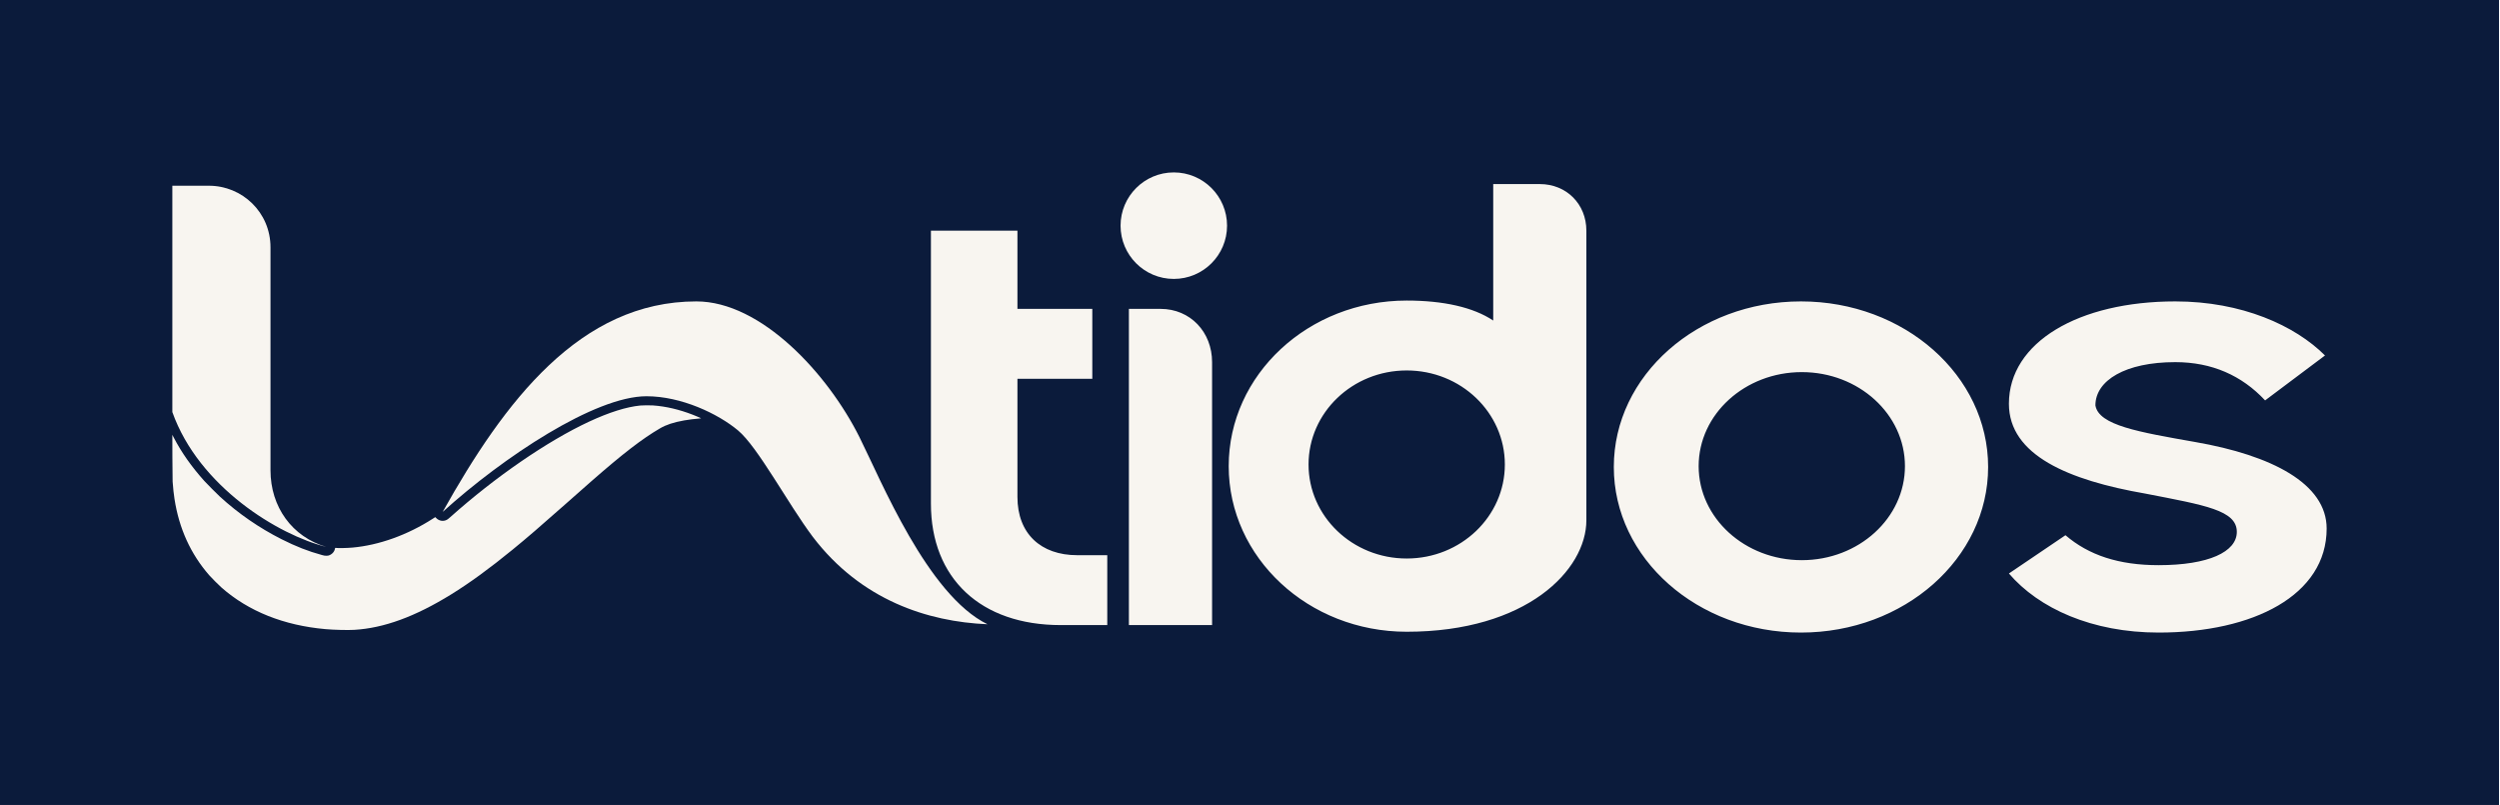
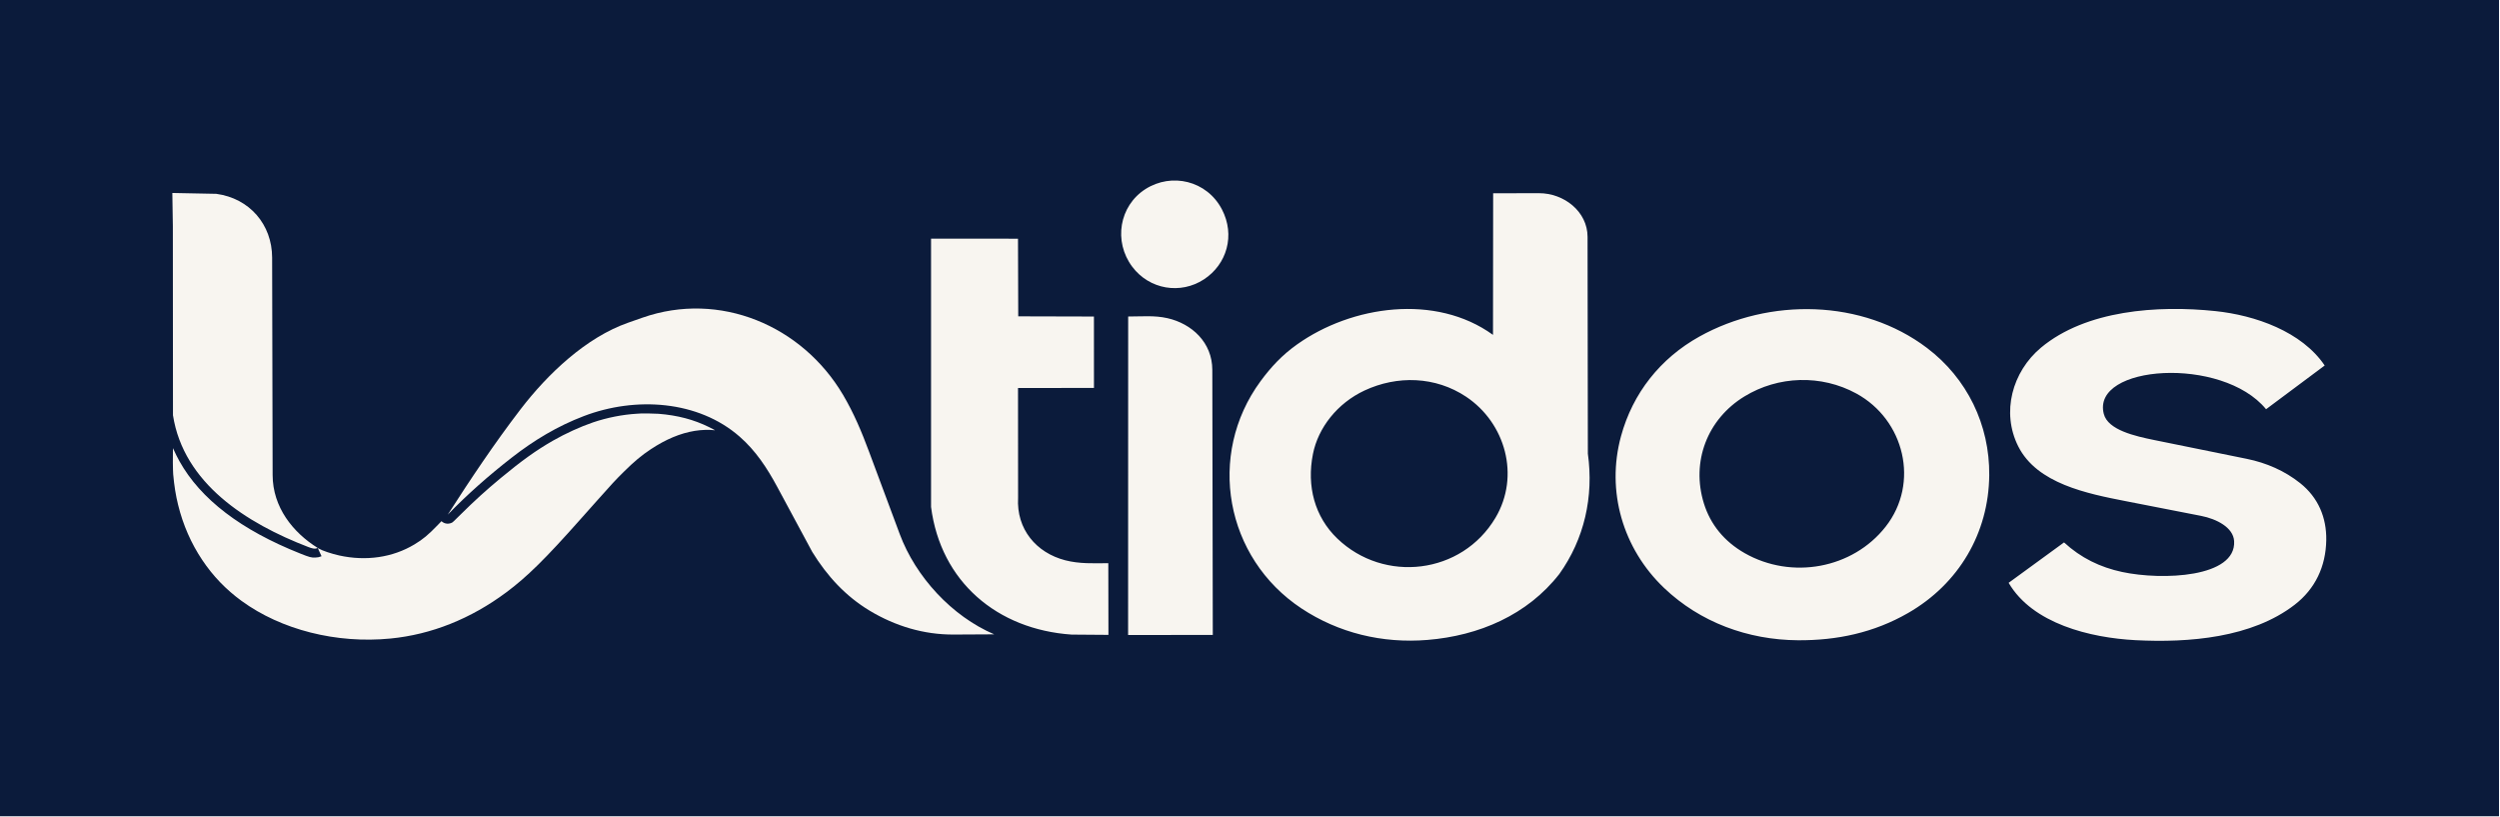
- <svg xmlns="http://www.w3.org/2000/svg" viewBox="-80 -80 1160 373.51" width="1160" height="373.51">
-   <rect id="Fondo" x="-80" y="-80" width="1160" height="373.51" fill="#0B1B3B" />
+ <svg xmlns="http://www.w3.org/2000/svg" viewBox="-80 -80 1160 378.74" width="1160" height="378.74">
+   <rect id="Fondo" x="-80" y="-80" width="1160" height="378.74" fill="#0B1B3B" />
  <g id="Logotipo">
-     <path id="gesto" fill="#F8F5F0" fill-rule="nonzero" d="M0 111.2L0 6.18L16.99 6.18C32.43 6.18 45.56 18.53 45.56 34.75L45.56 138.22C45.56 155.21 55.6 169.11 71.43 173.75C49.42 168.34 12.36 145.95 0 111.2ZM125.48 157.53C154.13 106.33 189.19 59.85 243.24 59.85C273.36 59.85 304.25 93.44 318.92 122.78C328.96 142.86 350.58 196.14 378.38 209.65C350.58 208.49 319.69 198.46 297.3 169.11C285.71 153.67 271.81 127.41 262.55 119.69C253.28 111.97 236.29 103.86 220.08 103.86C196.14 103.86 153.67 132.05 125.48 157.53ZM217.24 108.16C210.76 108.8 202.81 111.3 193.44 115.65C174.14 124.63 149.85 141.33 129.06 159.91C128.31 160.58 127.74 161.03 127.41 161.2C125.79 162.05 123.85 161.75 122.53 160.43L122.04 159.95 120.89 160.69C109.17 168.22 95.96 172.97 83.61 174.08C81.07 174.31 76.84 174.39 75.78 174.22C75.57 174.19 75.56 174.19 75.47 174.64C75.21 176.03 74.11 177.23 72.62 177.73C72.32 177.83 72.02 177.86 71.42 177.86C70.69 177.86 70.49 177.82 69.36 177.51C63.06 175.79 57.35 173.55 50.68 170.19C40.29 164.94 30.64 158.28 22.05 150.41C20.66 149.13 16.01 144.46 14.84 143.16C8.95 136.61 4.22 129.9 0.68 123.07L0 121.77 0.02 132.06C0.05 138.57 0.08 142.76 0.13 143.45C0.39 146.85 0.62 149.04 0.99 151.44C3.1 165.2 8.51 177.07 17.14 186.93C18.27 188.21 21.52 191.47 22.82 192.62C35.33 203.64 51.71 210.19 71.09 211.92C75.03 212.27 81.47 212.43 84.45 212.25C98.19 211.44 112.73 206.12 129.41 195.81C137.93 190.56 147.29 183.74 157.94 175.03C164.52 169.66 170.84 164.22 182.13 154.22C189.17 147.98 191.16 146.22 194.46 143.34C209.19 130.45 218.05 123.62 226.39 118.75C229.26 117.07 232.69 115.95 237.54 115.08C239.58 114.71 242.87 114.3 244.66 114.19C245.08 114.16 245.44 114.12 245.44 114.09C245.44 114.04 242.9 112.94 241.61 112.45C235.23 109.98 229.08 108.54 223.1 108.12C221.64 108.02 218.47 108.05 217.24 108.16" />
-     <path id="letras" fill="#F8F5F0" fill-rule="nonzero" d="M352.12 27.03L392.28 27.03L392.28 63.32L427.03 63.32L427.03 95.75L392.28 95.75L392.28 150.58C392.28 167.57 403.09 177.61 420.08 177.61L433.98 177.61L433.98 210.04L412.36 210.04C375.29 210.04 352.12 188.42 352.12 153.67ZM444.02 63.32L458.69 63.32C472.59 63.32 482.63 74.13 482.63 88.03L482.63 210.04L444.02 210.04ZM613.13 5.41L634.75 5.41C647.1 5.41 656.37 14.67 656.37 27.03L656.37 161.39C656.37 184.56 628.57 213.13 572.97 213.13C527.34 213.13 490.35 178.76 490.35 136.29C490.35 93.82 527.34 59.46 572.97 59.46C589.96 59.46 603.86 62.55 613.13 68.73ZM572.97 91.89C547.8 91.89 527.41 111.43 527.41 135.52C527.41 159.61 547.8 179.15 572.97 179.15C598.15 179.15 618.53 159.61 618.53 135.52C618.53 111.43 598.15 91.89 572.97 91.89ZM755.98 59.85C803.94 59.85 842.86 94.21 842.86 136.68C842.86 179.15 803.94 213.51 755.98 213.51C708.03 213.51 669.11 179.15 669.11 136.68C669.11 94.21 708.03 59.85 755.98 59.85ZM756.37 92.66C729.96 92.66 708.49 112.2 708.49 136.29C708.49 160.39 729.96 179.92 756.37 179.92C782.78 179.92 804.25 160.39 804.25 136.29C804.25 112.2 782.78 92.66 756.37 92.66ZM999.23 84.94L971.43 105.79C960.62 94.21 946.72 88.03 929.73 88.03C906.56 88.03 892.66 96.53 892.66 108.11C894.21 117.37 912.74 120.46 939 125.1C974.52 131.27 1000 144.4 1000 165.25C1000 196.14 966.02 213.51 922.01 213.51C891.12 213.51 866.41 202.32 852.51 186.1L878.76 168.34C889.58 177.61 903.47 182.24 922.01 182.24C945.17 182.24 958.3 176.06 958.3 166.8C958.3 156.76 943.63 154.44 915.83 149.03C880.31 142.86 852.51 131.27 852.51 107.34C852.51 78.76 884.94 59.85 929.73 59.85C960.62 59.85 985.33 71.04 999.23 84.94Z" />
-     <path id="punto-i" fill="#F8F5F0" fill-rule="nonzero" d="M440.15 24.71C440.15 11.07 451.22 0 464.86 0C478.51 0 489.58 11.07 489.58 24.71C489.58 38.36 478.51 49.42 464.86 49.42C451.22 49.42 440.15 38.36 440.15 24.71Z" />
+     <path id="gesto" fill="#F8F5F0" fill-rule="nonzero" d="M67.49 174.25C66.16 174.87 64.9 174.49 63.15 173.83C34.37 162.8 5.22 144.25 0.29 112.66L0.24 24.92L0 9.54L20.41 9.94C35.82 12.03 46.28 24.14 46.32 39.53L46.55 140.42C46.58 155.34 55.94 167.06 67.49 174.25M263.35 122.62C244.1 105.76 215.02 103.9 190.99 113.07C178.77 117.73 167.96 124.23 157.64 132.26C146.92 140.61 137.03 149.29 127.84 158.8C138.49 142.21 149.4 125.88 161.56 110.01C174.23 93.48 192.04 76.57 211.62 69.72L218.26 67.39C253.97 54.9 292.29 70.93 311.37 103.28C316.36 111.75 319.95 120.3 323.44 129.69L337.66 167.85C345.03 187.62 361.81 205.92 381.5 214.33L362.65 214.43C348.81 214.5 335.59 210.5 323.73 203.38C312.52 196.65 303.88 187.22 297.05 176.11L280.86 146.05C276.04 137.09 270.78 129.12 263.35 122.62M217.42 111.86C217.17 111.88 216.38 111.92 215.65 111.97C208.96 112.36 201.8 113.78 195.28 115.99C189.43 117.98 182.5 121.14 176.63 124.5C168.92 128.92 162.12 133.79 152.45 141.81C145.48 147.59 140.32 152.29 133.66 158.88C130.8 161.74 130.18 162.31 129.82 162.5C128.27 163.27 126.51 163.11 125.24 162.09L124.92 161.83 123.23 163.58C118.81 168.17 116.3 170.27 112.36 172.62C102.25 178.69 89.92 180.49 77.43 177.73C73.87 176.94 69.69 175.53 68.03 174.57L67.51 174.26 67.61 174.49C67.65 174.63 68.05 175.47 68.47 176.4L69.25 178.08 69 178.18C68.15 178.53 67.45 178.66 66.35 178.71C64.48 178.77 63.65 178.55 59.39 176.85C31.86 165.92 13.13 151.61 3.28 133.97C2.43 132.46 1.19 129.98 0.65 128.7L0.33 127.94 0.27 128.97C0.17 130.71 0.25 138.52 0.39 140.03C0.88 145.45 1.57 149.78 2.68 154.28C4.97 163.57 8.71 172.11 13.89 179.85C18.82 187.24 24.92 193.57 32.13 198.82C50.55 212.25 76.21 218.74 101.24 216.28C120.22 214.43 138.52 207.13 155.02 194.84C164.64 187.68 173.14 179.31 189.39 160.99C191.66 158.46 195.17 154.5 197.22 152.2C203.7 144.88 205.86 142.56 209.51 138.96C214.27 134.23 217.84 131.25 222.12 128.43C229.04 123.85 235.78 121.02 242.47 119.93C245.49 119.43 249.21 119.31 251.68 119.63C251.96 119.68 251.95 119.66 251.39 119.34C251.05 119.15 250.07 118.64 249.18 118.2C242.06 114.69 234.55 112.7 225.67 112C224.34 111.89 218.52 111.79 217.42 111.86" />
+     <path id="letras" fill="#F8F5F0" fill-rule="nonzero" d="M392.58 150.98C391.76 165.52 400.99 176.5 414.5 179.98C420.99 181.65 427.49 181.39 434.46 181.31L434.52 214.58L417.41 214.45C382.86 212.06 356.64 189.92 352.18 155.2L352.18 30.73L392.54 30.76L392.65 66.78L427.79 66.87L427.8 100L392.55 100.04ZM392.58 150.98M482.74 91.62L482.96 214.62L443.65 214.63L443.68 66.86C450.07 66.87 455.84 66.26 461.89 67.63C473.23 70.2 482.72 78.89 482.74 91.62M614.18 160.24C625.72 140.78 618.76 116.23 600.56 104.09C586.34 94.6 568.57 94.09 553.36 101.21C540.75 107.12 531.87 118.47 529.45 130.66C526.47 145.59 530.27 159.8 540.75 169.87C562.49 190.77 598.56 186.56 614.18 160.24M643.82 186.33C628.98 205.36 606.53 214.98 582.59 216.93C561.62 218.64 541.33 213.69 524.14 202.32C488.69 178.86 479.98 131.13 505.14 96.86C509.95 90.32 515.12 84.77 522.02 79.86C547.45 61.74 586.43 56.14 613.03 75.39L613.1 9.68L634.31 9.64C646.06 9.61 656.91 18.22 656.92 29.89L657.06 130.48C659.85 150.51 655.42 170.08 643.82 186.33M729.86 176.66C751.58 189.05 779.95 183.94 795.3 164.36C811.18 144.12 804.02 114.79 781.7 102.6C765.41 93.71 745.45 94.33 729.73 103.95C712.47 114.5 704.93 134.26 710.92 153.58C713.95 163.34 720.35 171.23 729.86 176.66M805.72 204.43C789.86 213.56 772.72 217.2 754.6 217.08C731.37 216.92 709.19 208.77 692.43 192.8C673.29 174.57 665.49 147.88 672.45 122.39C677.9 102.41 690.69 86.27 708.83 76.17C741.3 58.1 784.47 58.72 814.49 81.45C833.13 95.57 843.61 117.11 843.38 140.53C843.11 167.38 829.24 190.91 805.72 204.43M985.12 200.63C965.33 215.89 936.18 218.34 911.26 217.04C890.28 215.95 863.46 209.41 852.38 190.43L878.1 171.68C885.91 178.88 894.88 183.23 905.07 185.4C923.74 189.39 958.05 187.99 957.05 171.08C956.67 164.71 948.88 160.77 941.67 159.36L906.86 152.56C888.69 149.01 865.56 144.41 856.84 127.11C848.88 111.31 854.06 92.45 867.41 81.3C888.3 63.88 921.52 61.55 948.27 64.34C966.88 66.28 988.44 73.85 999.09 89.59L971.88 109.88C951.51 85.06 890.64 89.24 896.56 112.08C898.5 119.57 911.18 122.39 920.06 124.2L962.89 132.9C972.08 134.77 980.53 138.46 987.72 144.19C996.09 150.86 1000 160.15 999.82 170.64C999.61 182.79 994.75 193.21 985.12 200.63" />
+     <path id="punto-i" fill="#F8F5F0" fill-rule="nonzero" d="M487.2 17.15C493.45 29.14 489.52 42.64 478.86 49.62C468.05 56.71 453.56 54.39 445.6 43.8C436.74 32.01 439.56 15.5 451.69 7.75C463.83 0 480.21 3.76 487.2 17.15" />
  </g>
</svg>
